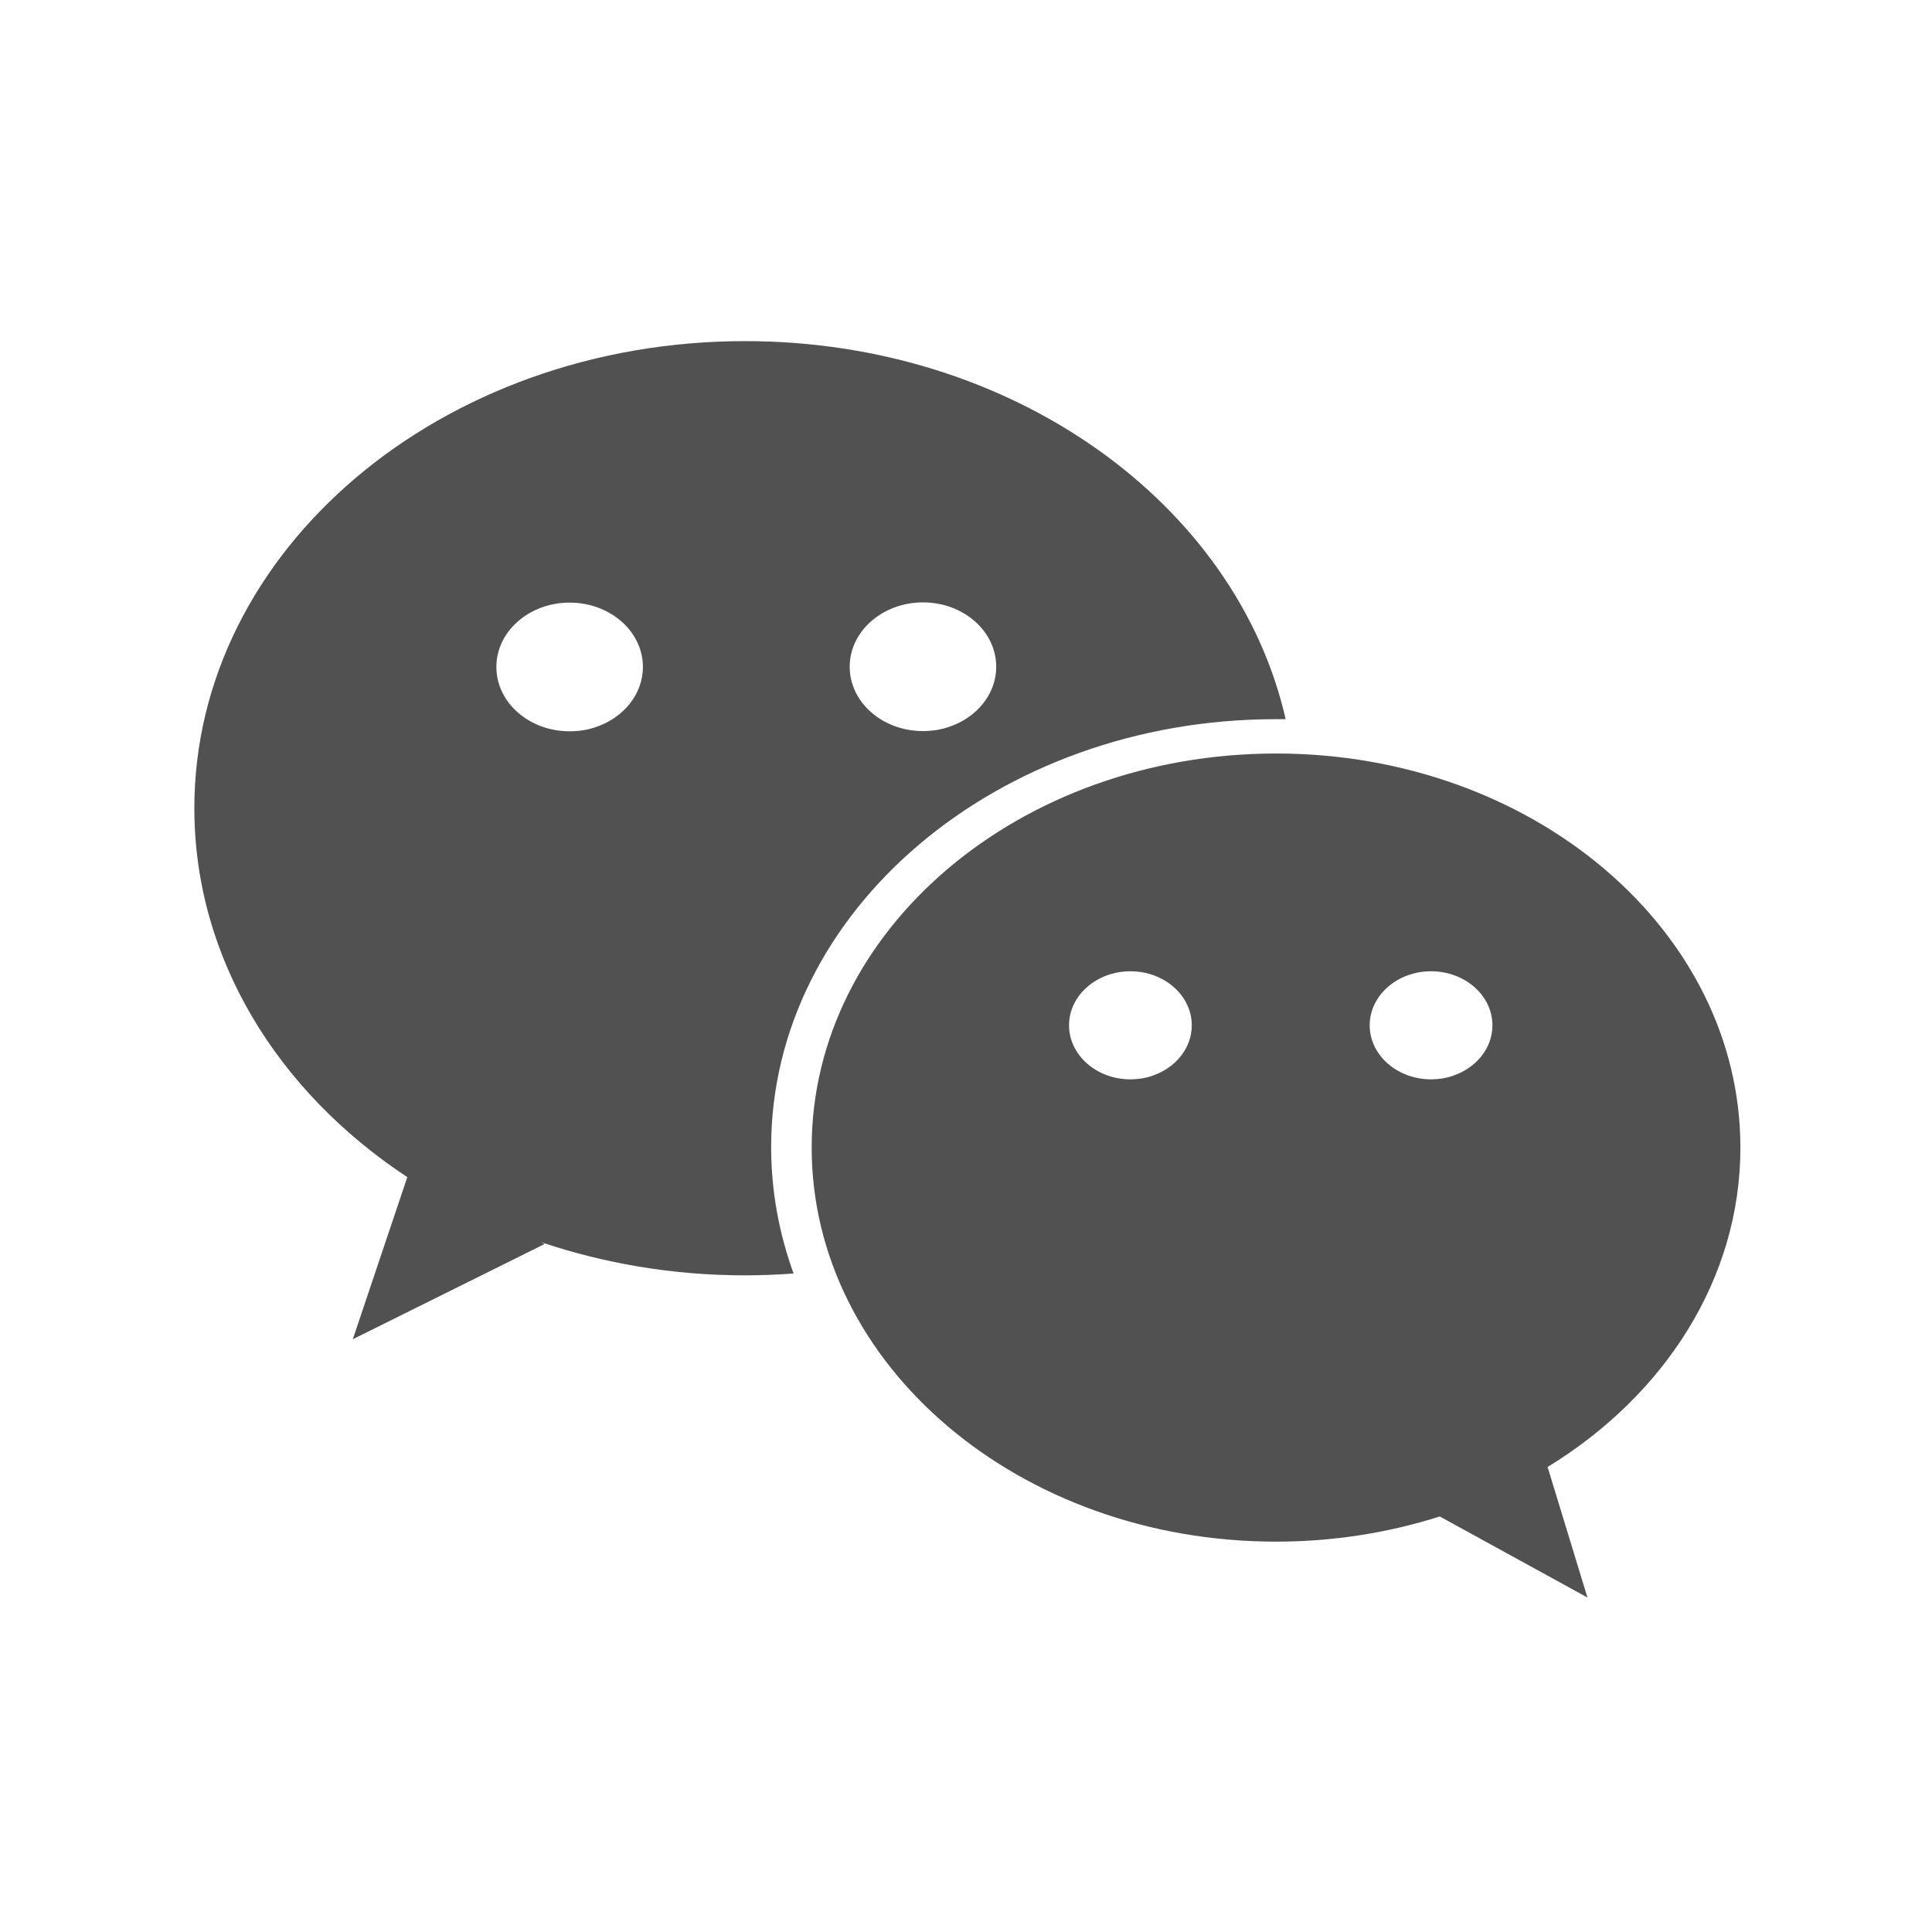
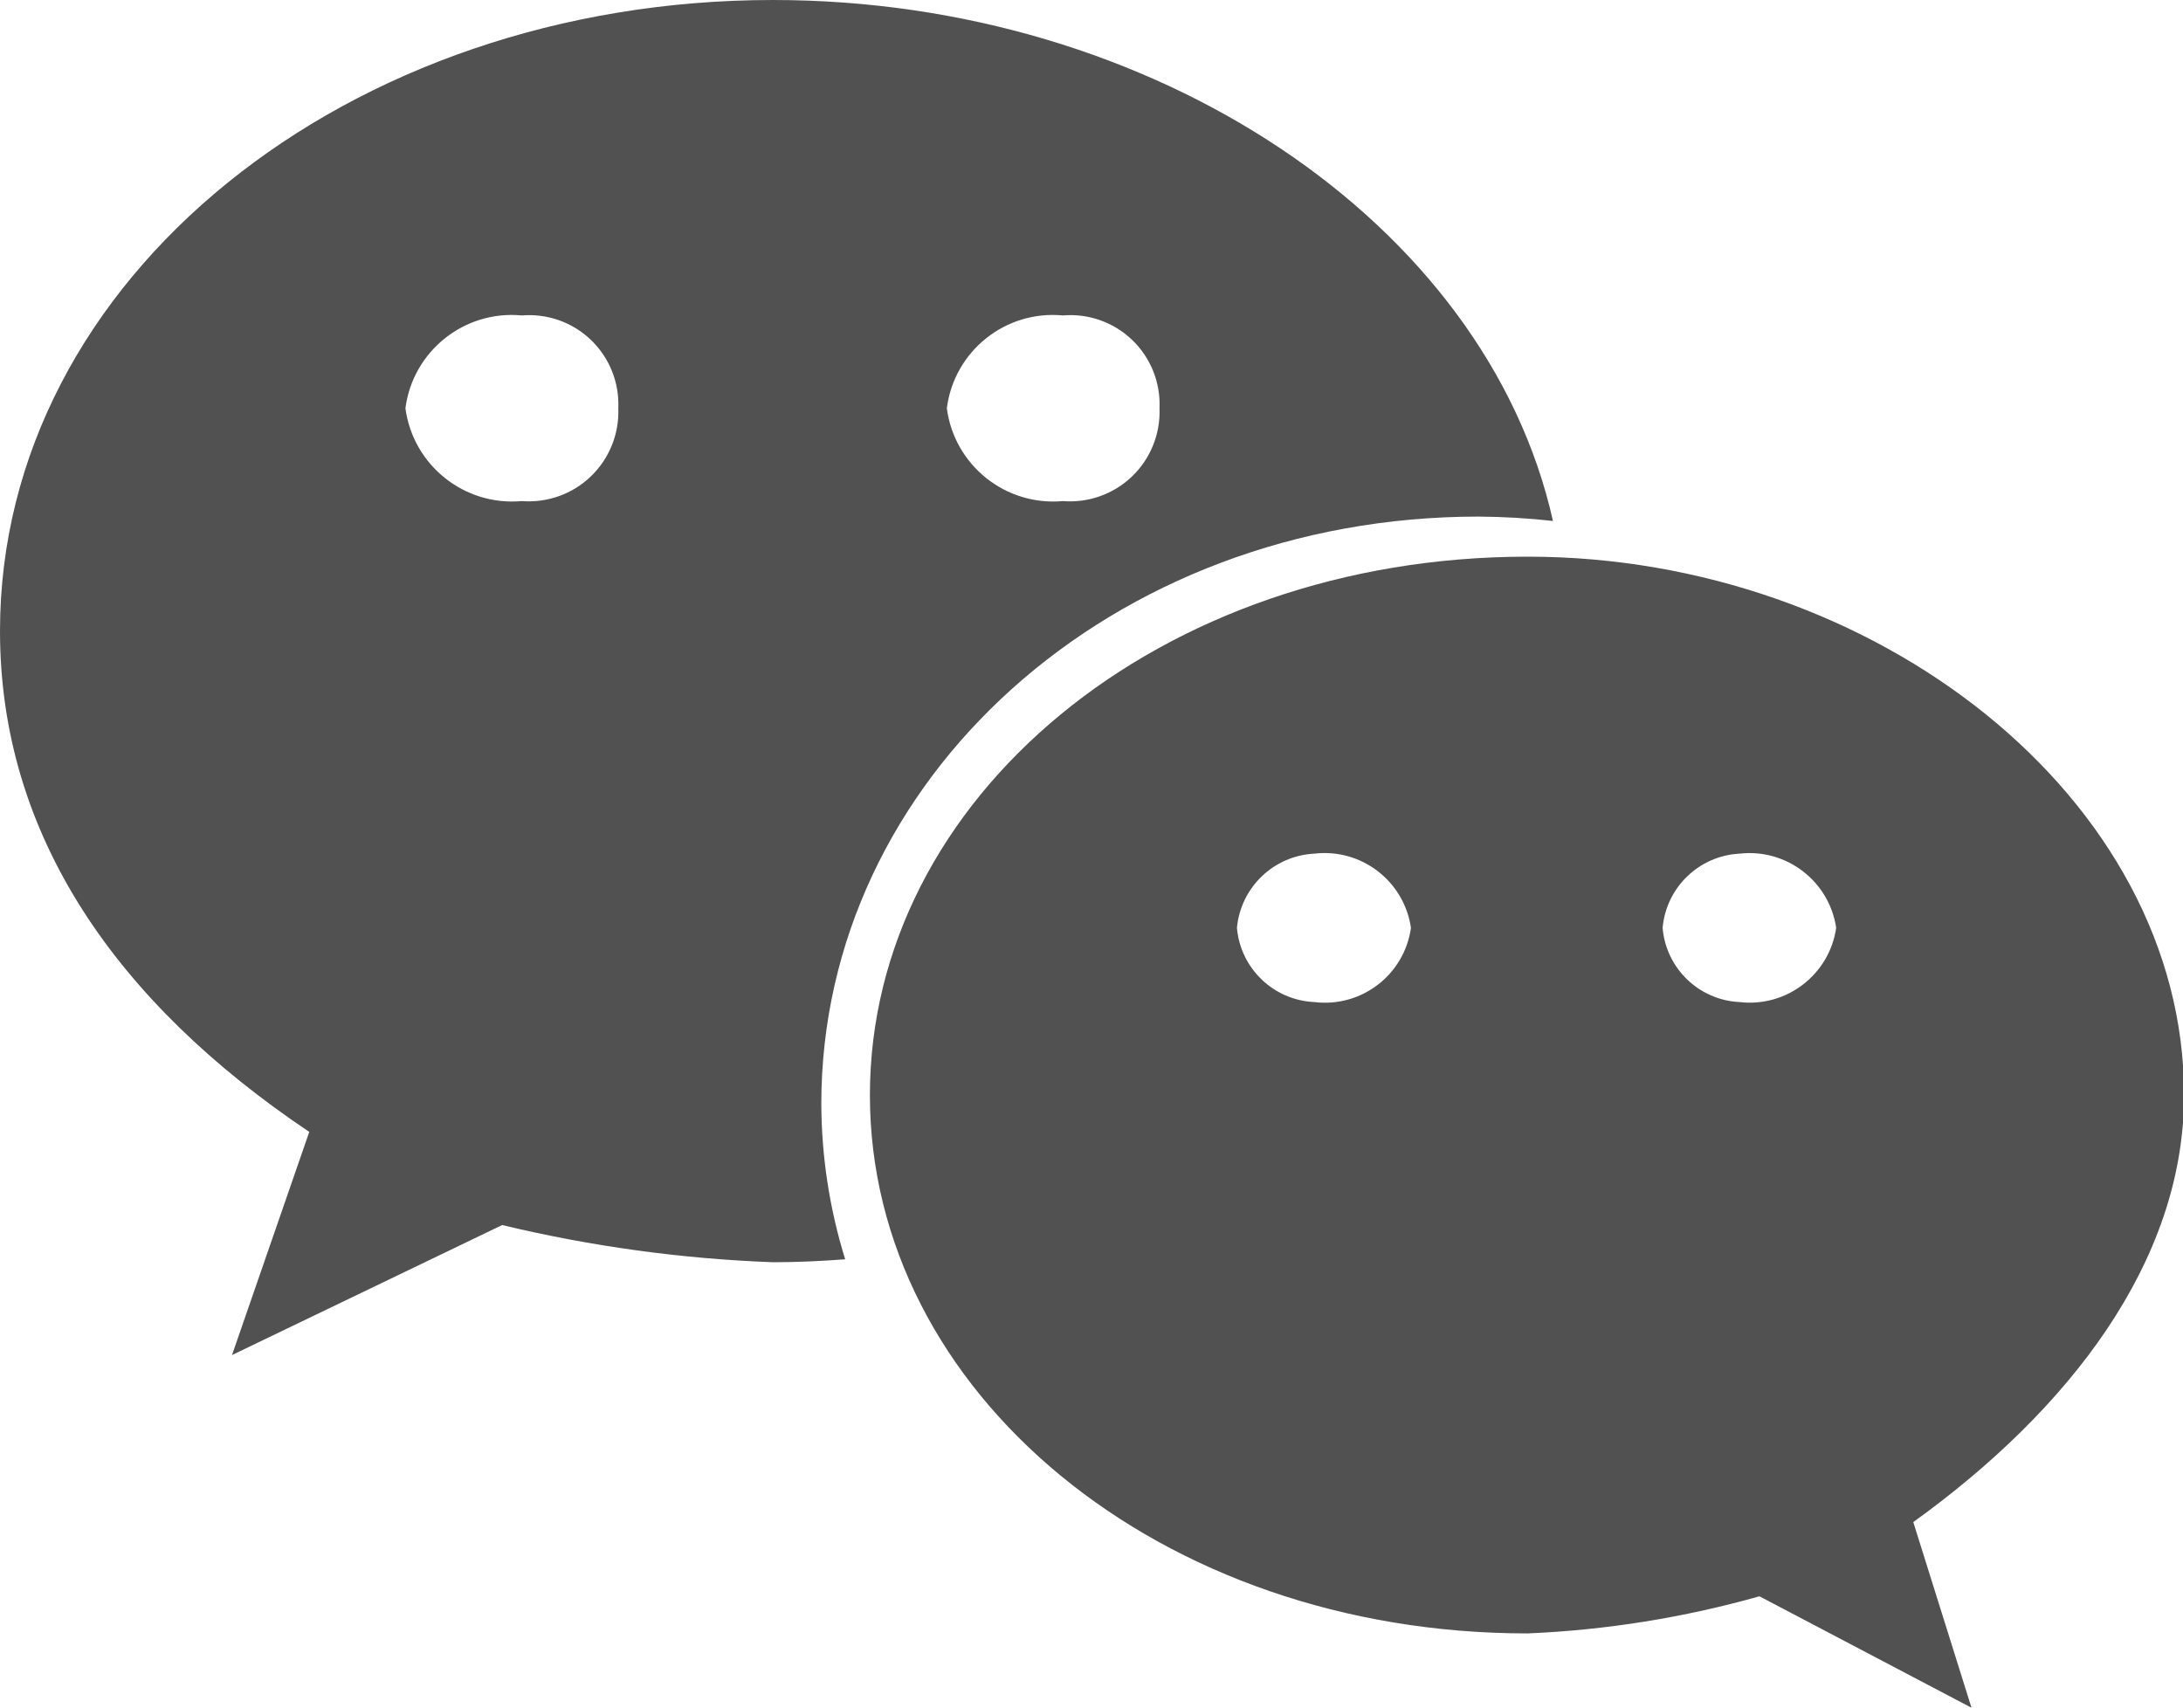
- <svg xmlns="http://www.w3.org/2000/svg" t="1774160699860" class="icon" viewBox="0 0 1024 1024" version="1.1" p-id="2554" width="200" height="200">
-   <path d="M676.325 381.17h5.098c-25.972-114.081-144.421-200.37-286.538-200.37-161.17 0-291.877 110.804-291.877 247.581 0 79.493 44.176 150.247 112.867 195.516l-28.884 85.925 101.702-50.486-1.942-0.971c33.497 11.286 69.905 17.598 108.134 17.598 8.617 0 17.234-0.364 25.729-0.971-7.646-21.117-11.893-43.691-11.893-66.992 0-125.125 119.786-226.828 267.605-226.828zM489.184 319.276c21.482 0 38.836 15.292 38.836 34.102 0 14.563-10.437 27.065-25.122 31.918-4.247 1.456-8.86 2.185-13.714 2.185-21.482 0-38.836-15.292-38.836-34.102s17.476-34.102 38.836-34.102zM315.634 385.419c-4.247 1.456-8.86 2.185-13.714 2.185-21.482 0-38.836-15.292-38.836-34.102s17.355-34.102 38.836-34.102 38.836 15.292 38.836 34.102c0 14.563-10.437 27.065-25.122 31.918z" fill="#515151" p-id="2555" />
-   <path d="M922.45 608.241c0-115.295-110.197-208.865-246.124-208.865s-246.124 93.45-246.124 208.865 110.197 208.865 246.124 208.865c30.462 0 59.711-4.733 86.774-13.349l78.279 42.962-21.117-69.177c61.895-37.866 102.188-99.638 102.188-169.301zM610.546 570.254c-3.519 1.214-7.404 1.821-11.408 1.821-17.962 0-32.526-12.865-32.526-28.641s14.563-28.641 32.526-28.641 32.526 12.865 32.526 28.641c0 12.257-8.738 22.695-21.117 26.821zM769.897 570.254c-3.519 1.214-7.404 1.821-11.408 1.821-17.962 0-32.526-12.865-32.526-28.641s14.563-28.641 32.526-28.641 32.526 12.865 32.526 28.641c0 12.257-8.738 22.695-21.117 26.821z" fill="#515151" p-id="2556" />
+ <svg xmlns="http://www.w3.org/2000/svg" t="1774167686596" class="icon" viewBox="0 0 1309 1024" version="1.1" p-id="2533" width="255.664" height="200">
+   <path d="M1147.269 912.681l34.902 111.319-127.165-66.824a604.787 604.787 0 0 1-139.083 22.264c-220.607 0-394.297-144.616-394.297-322.758s173.526-322.889 394.297-322.889C1124.219 333.661 1309.63 478.67 1309.63 656.55c0 100.285-69.345 189.143-162.361 256.131zM788.07 511.869a49.111 49.111 0 0 0-46.361 44.495 48.784 48.784 0 0 0 46.361 44.495 52.091 52.091 0 0 0 57.984-44.495 52.385 52.385 0 0 0-57.984-44.495z m254.985 0a48.882 48.882 0 0 0-46.099 44.495 48.62 48.62 0 0 0 46.099 44.495 52.385 52.385 0 0 0 57.984-44.495 52.582 52.582 0 0 0-57.951-44.495z m-550.569 150.018a318.568 318.568 0 0 0 14.308 93.213c-14.308 1.08-28.746 1.768-43.283 1.768a827.294 827.294 0 0 1-162.394-22.296l-162.001 77.956 46.328-133.811C69.41 600.858 0 500.508 0 378.385 0 166.683 208.69 0 463.511 0c227.908 0 427.594 133.189 467.702 312.38a427.463 427.463 0 0 0-44.626-2.619c-220.247 0-394.101 157.745-394.101 352.127zM312.903 189.143a64.27 64.27 0 0 0-69.803 55.659 64.532 64.532 0 0 0 69.803 55.659 53.695 53.695 0 0 0 57.853-55.659 53.466 53.466 0 0 0-57.853-55.659z m324.428 0a64.041 64.041 0 0 0-69.574 55.659 64.303 64.303 0 0 0 69.574 55.659 53.695 53.695 0 0 0 57.951-55.659 53.466 53.466 0 0 0-57.951-55.659z" p-id="2534" fill="#515151" />
</svg>
